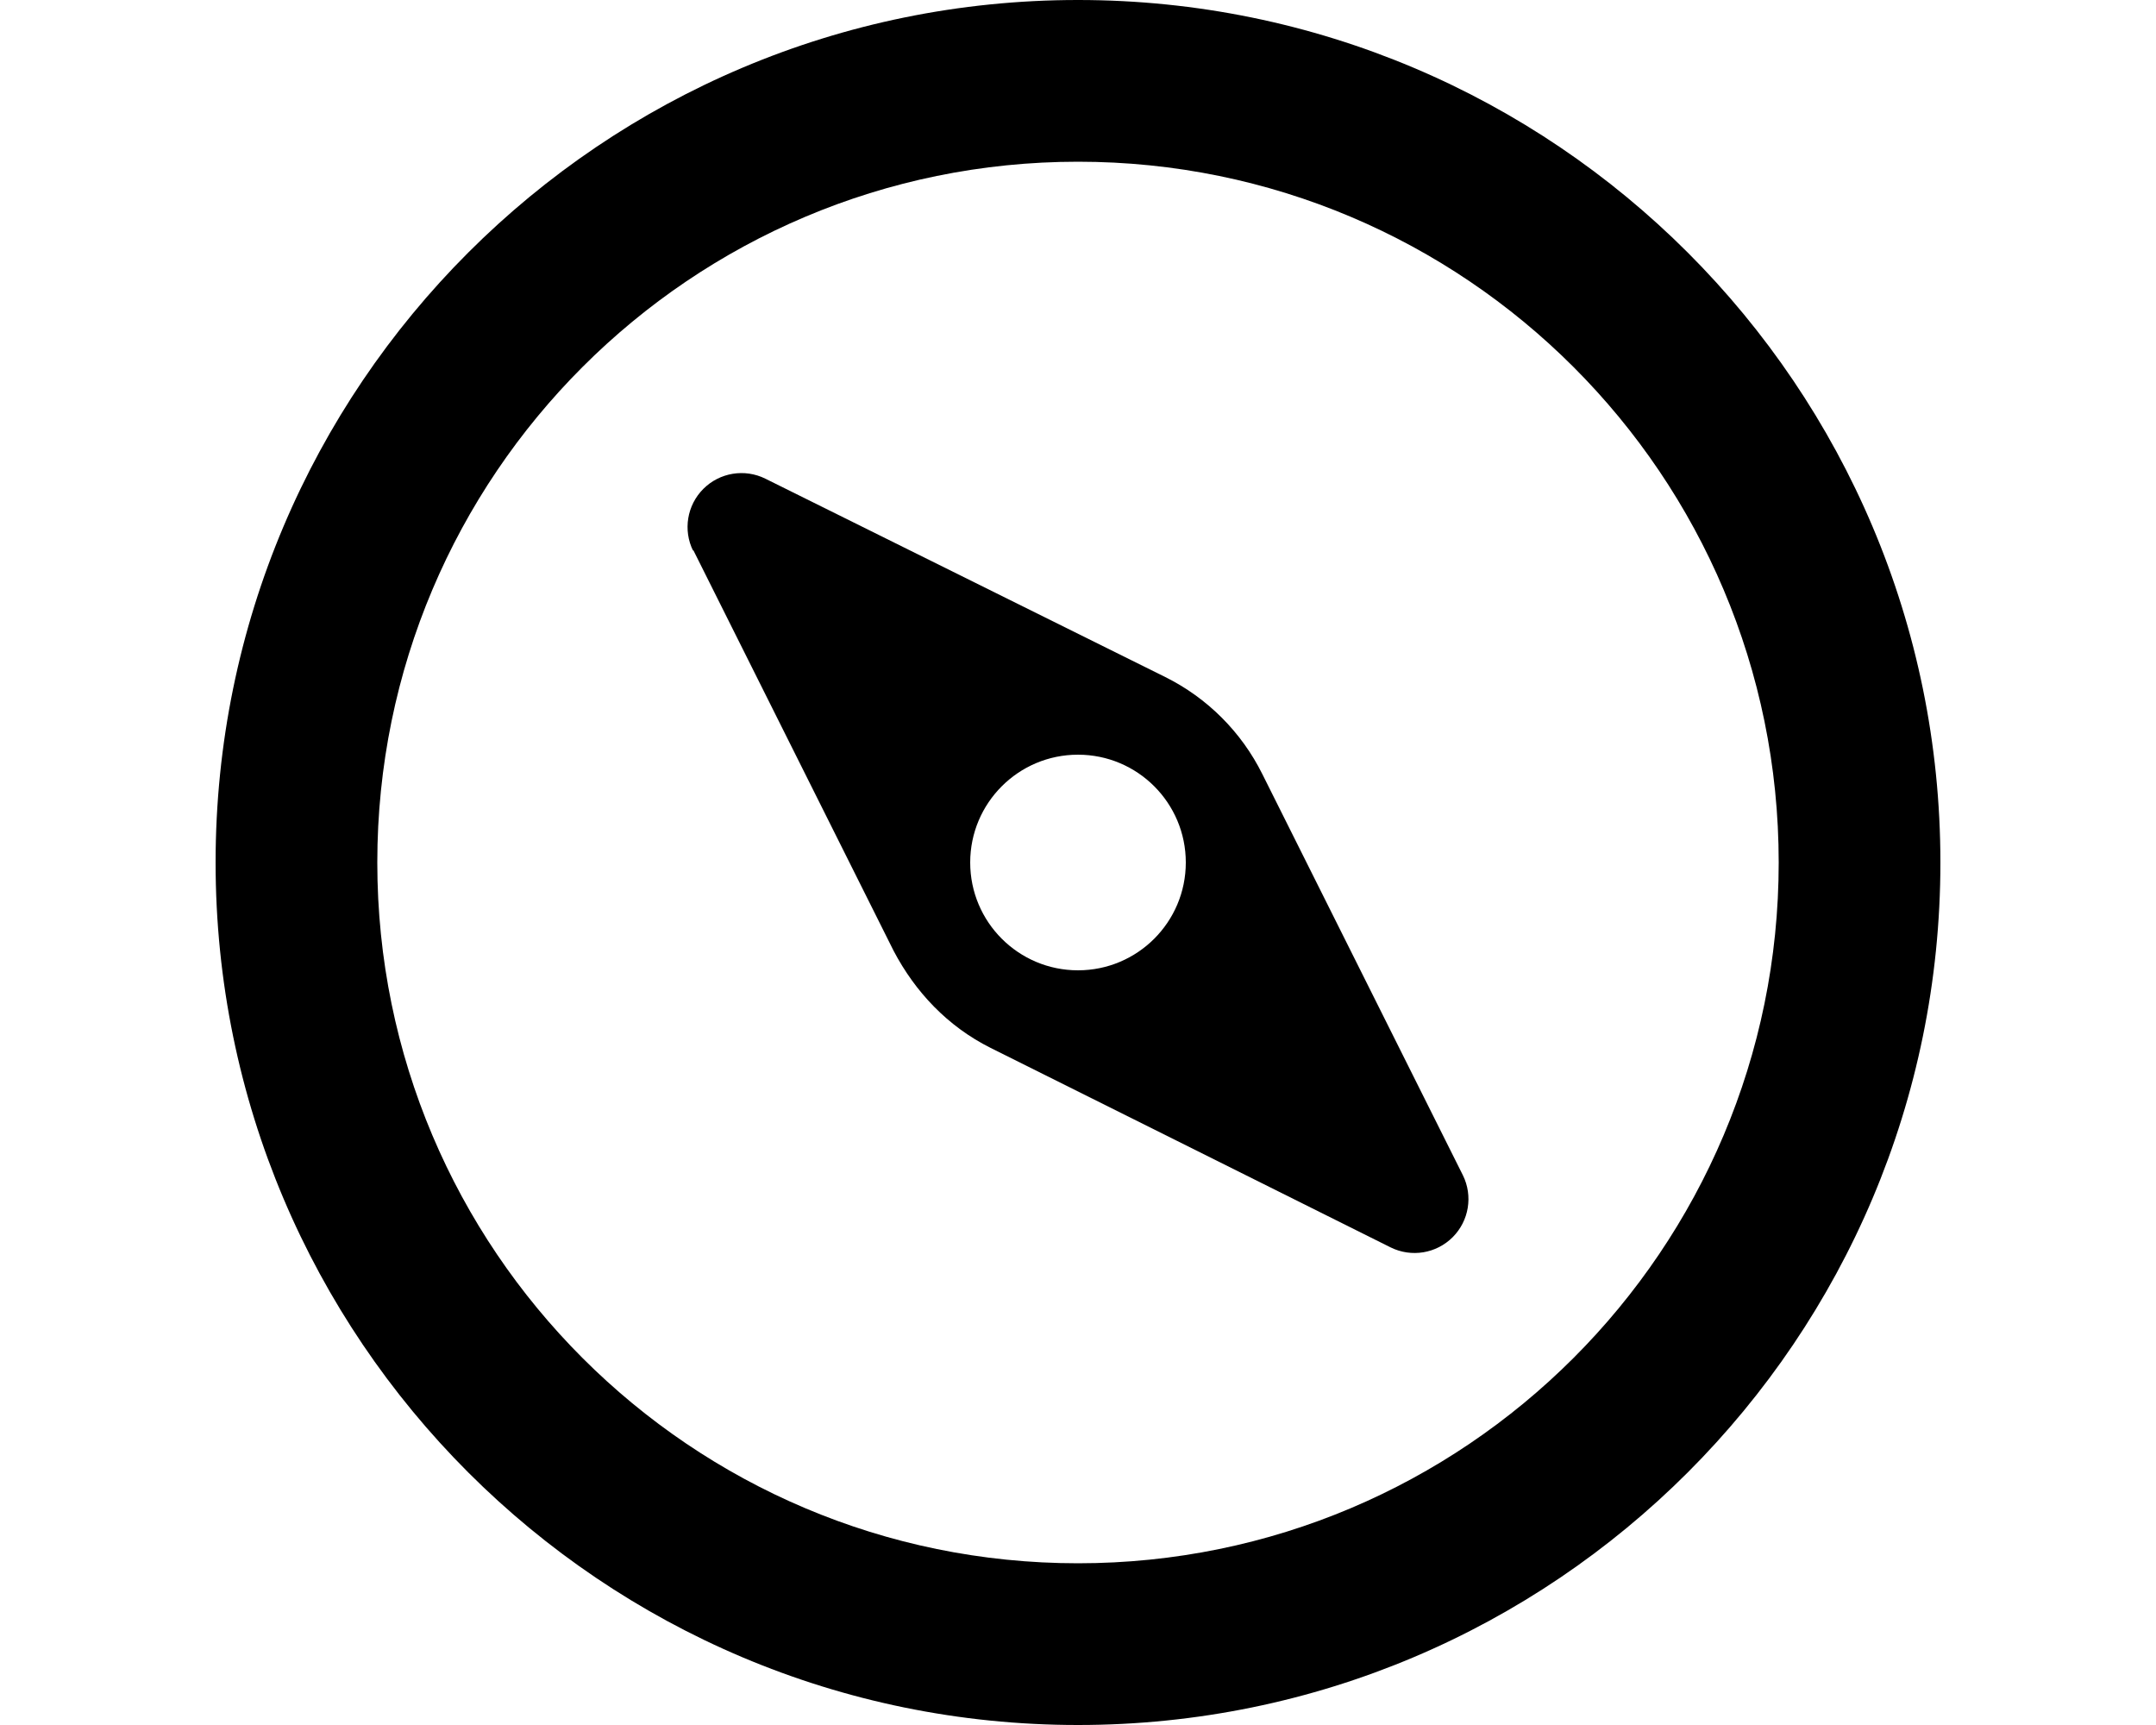
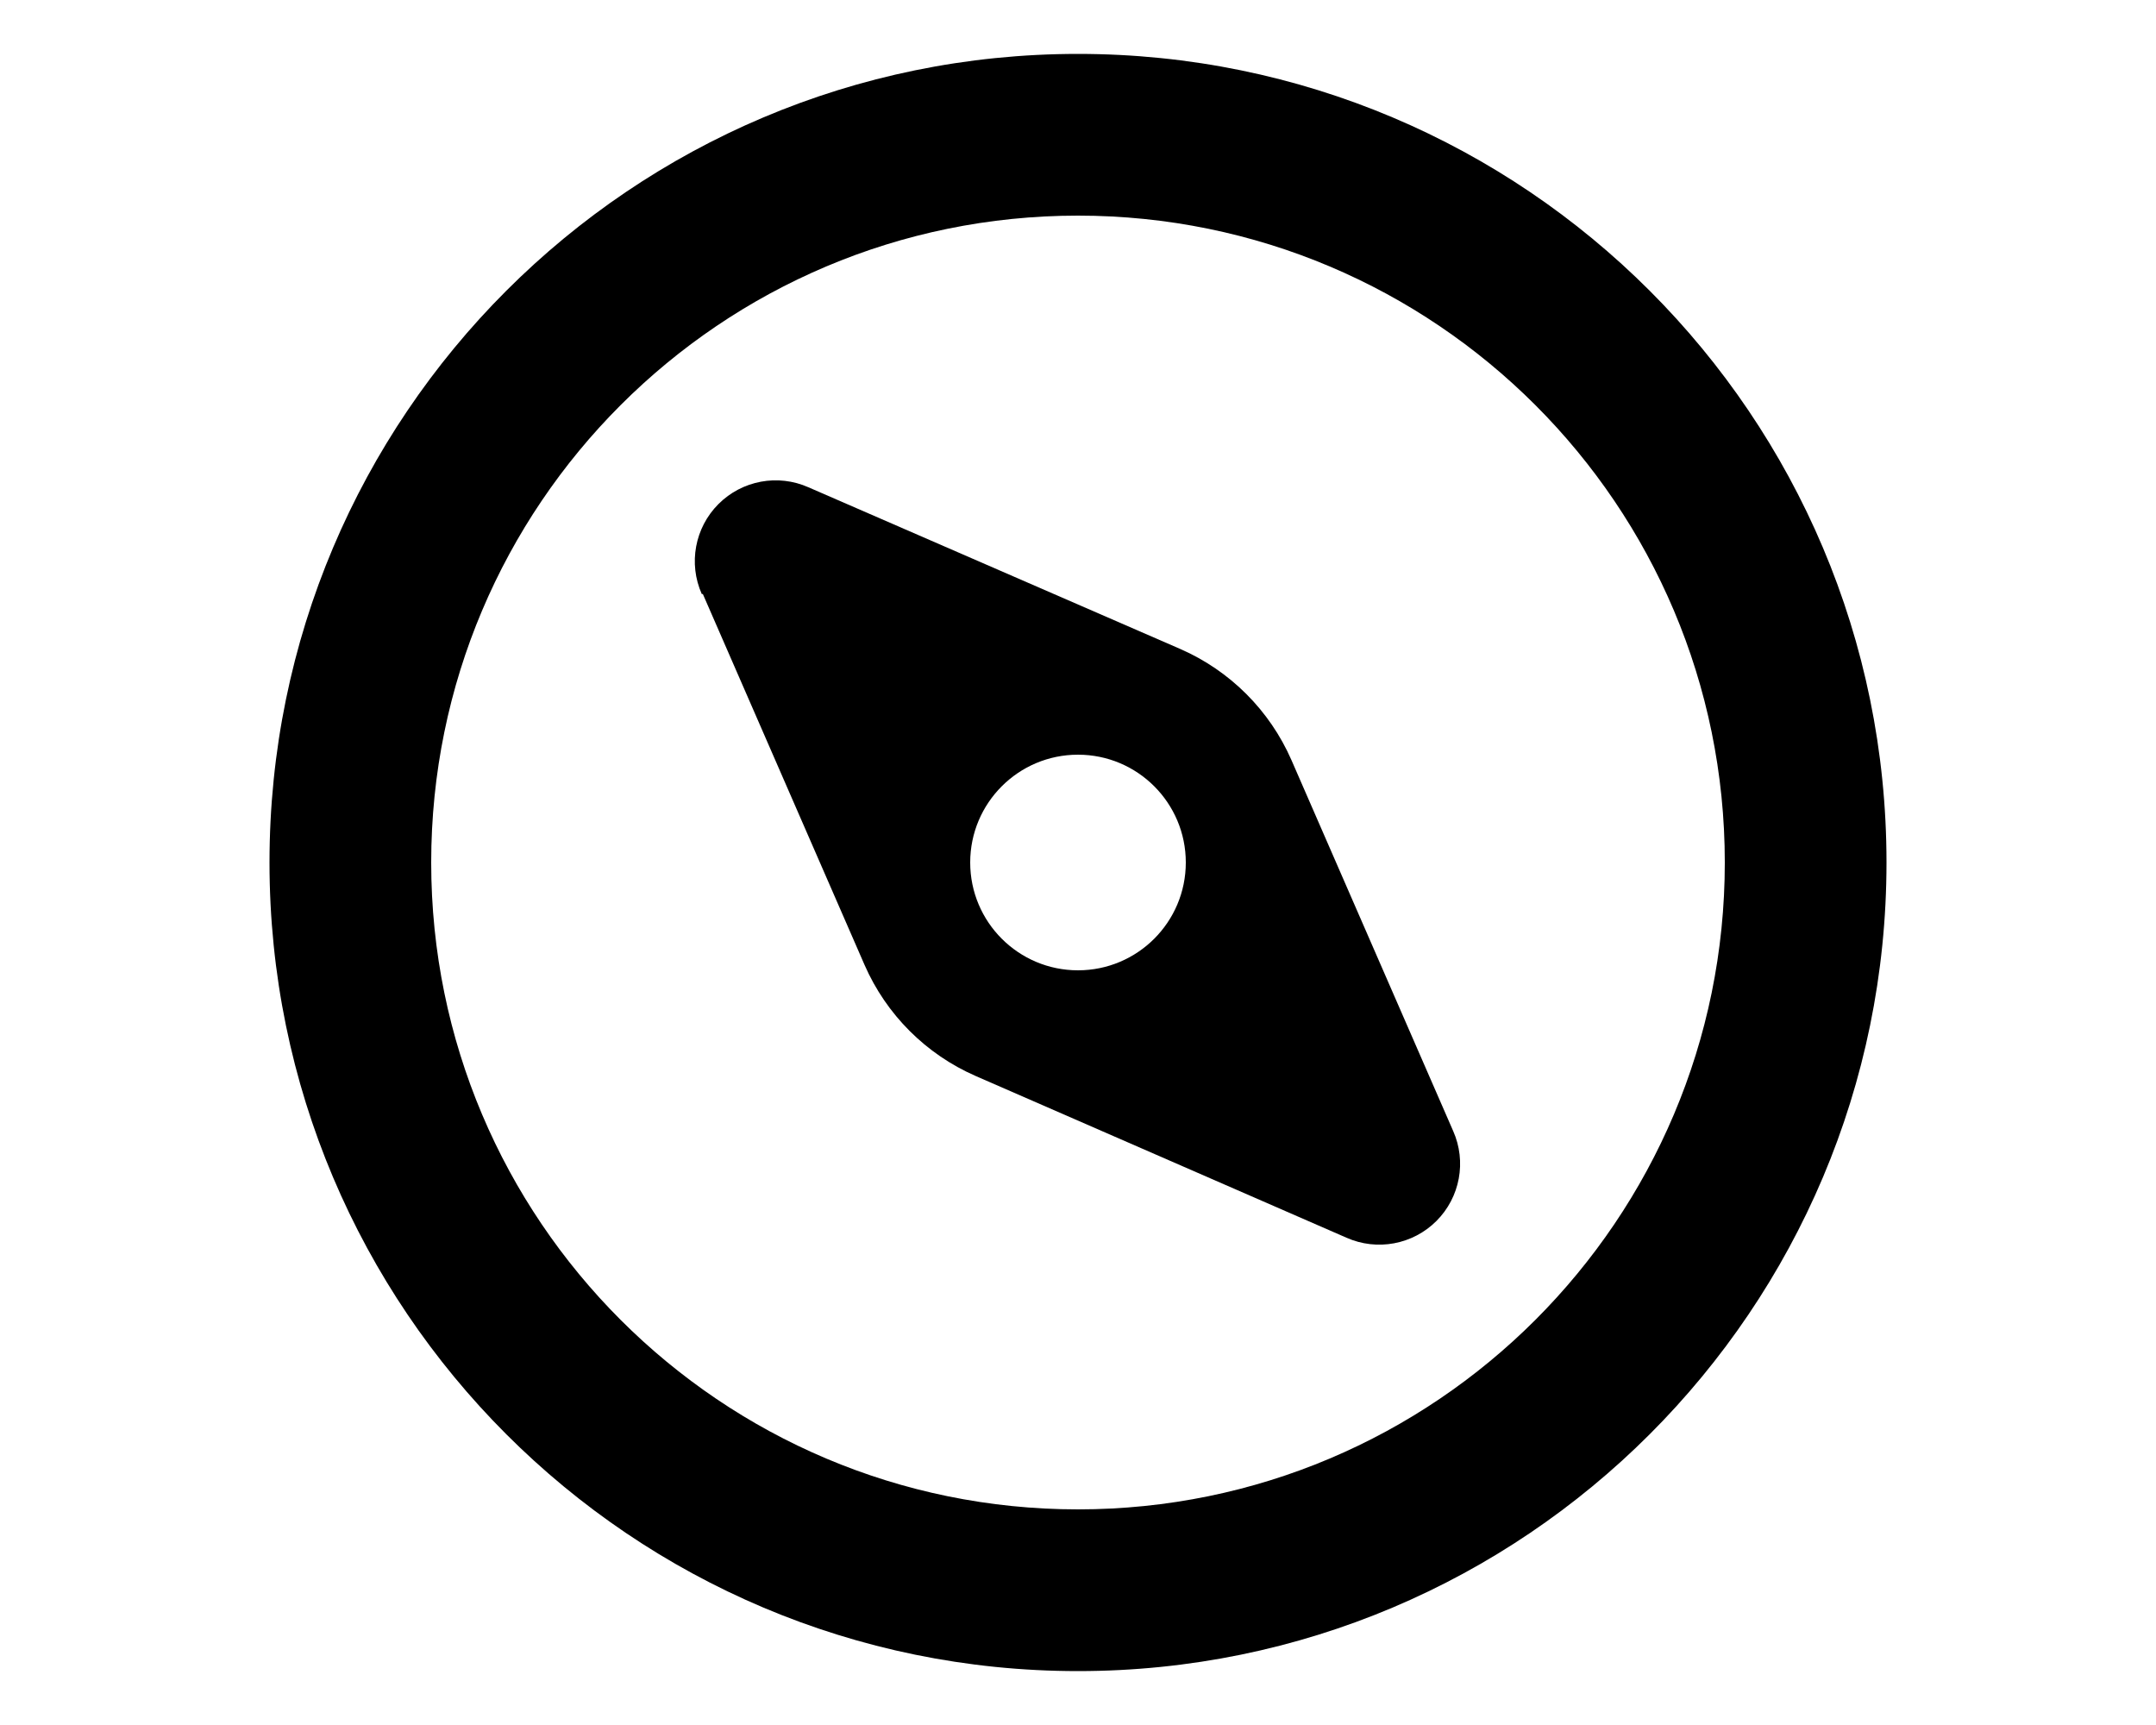
<svg xmlns="http://www.w3.org/2000/svg" viewBox="0 0 20 16" fill="currentColor">
-   <path fill-rule="evenodd" d="m6.43 5.1 1.86 3.72c.2.38.5.7.9.9l3.71 1.85a.5.5 0 0 0 .67-.67l-1.86-3.72a2 2 0 0 0-.9-.9L7.1 4.44a.5.5 0 0 0-.67.67ZM11 8a1 1 0 1 1-2 0 1 1 0 0 1 2 0Z" />
-   <path fill-rule="evenodd" d="M18 8A8 8 0 1 1 2 8a8 8 0 0 1 16 0Zm-1.5 0a6.5 6.5 0 1 0-13 0 6.5 6.5 0 0 0 13 0Z" />
+   <path fill-rule="evenodd" d="m6.52 5.51 1.5 3.44a2 2 0 0 0 1.03 1.03l3.44 1.5a.75.75 0 0 0 .99-.99l-1.5-3.44a2 2 0 0 0-1.03-1.03L7.5 4.52a.75.75 0 0 0-.99.99ZM11 8a1 1 0 1 1-2 0 1 1 0 0 1 2 0Z" />
+   <path fill-rule="evenodd" d="M17.5 8a7.5 7.5 0 1 1-15 0 7.5 7.5 0 0 1 15 0ZM16 8A6 6 0 1 0 4 8a6 6 0 0 0 12 0Z" />
</svg>
